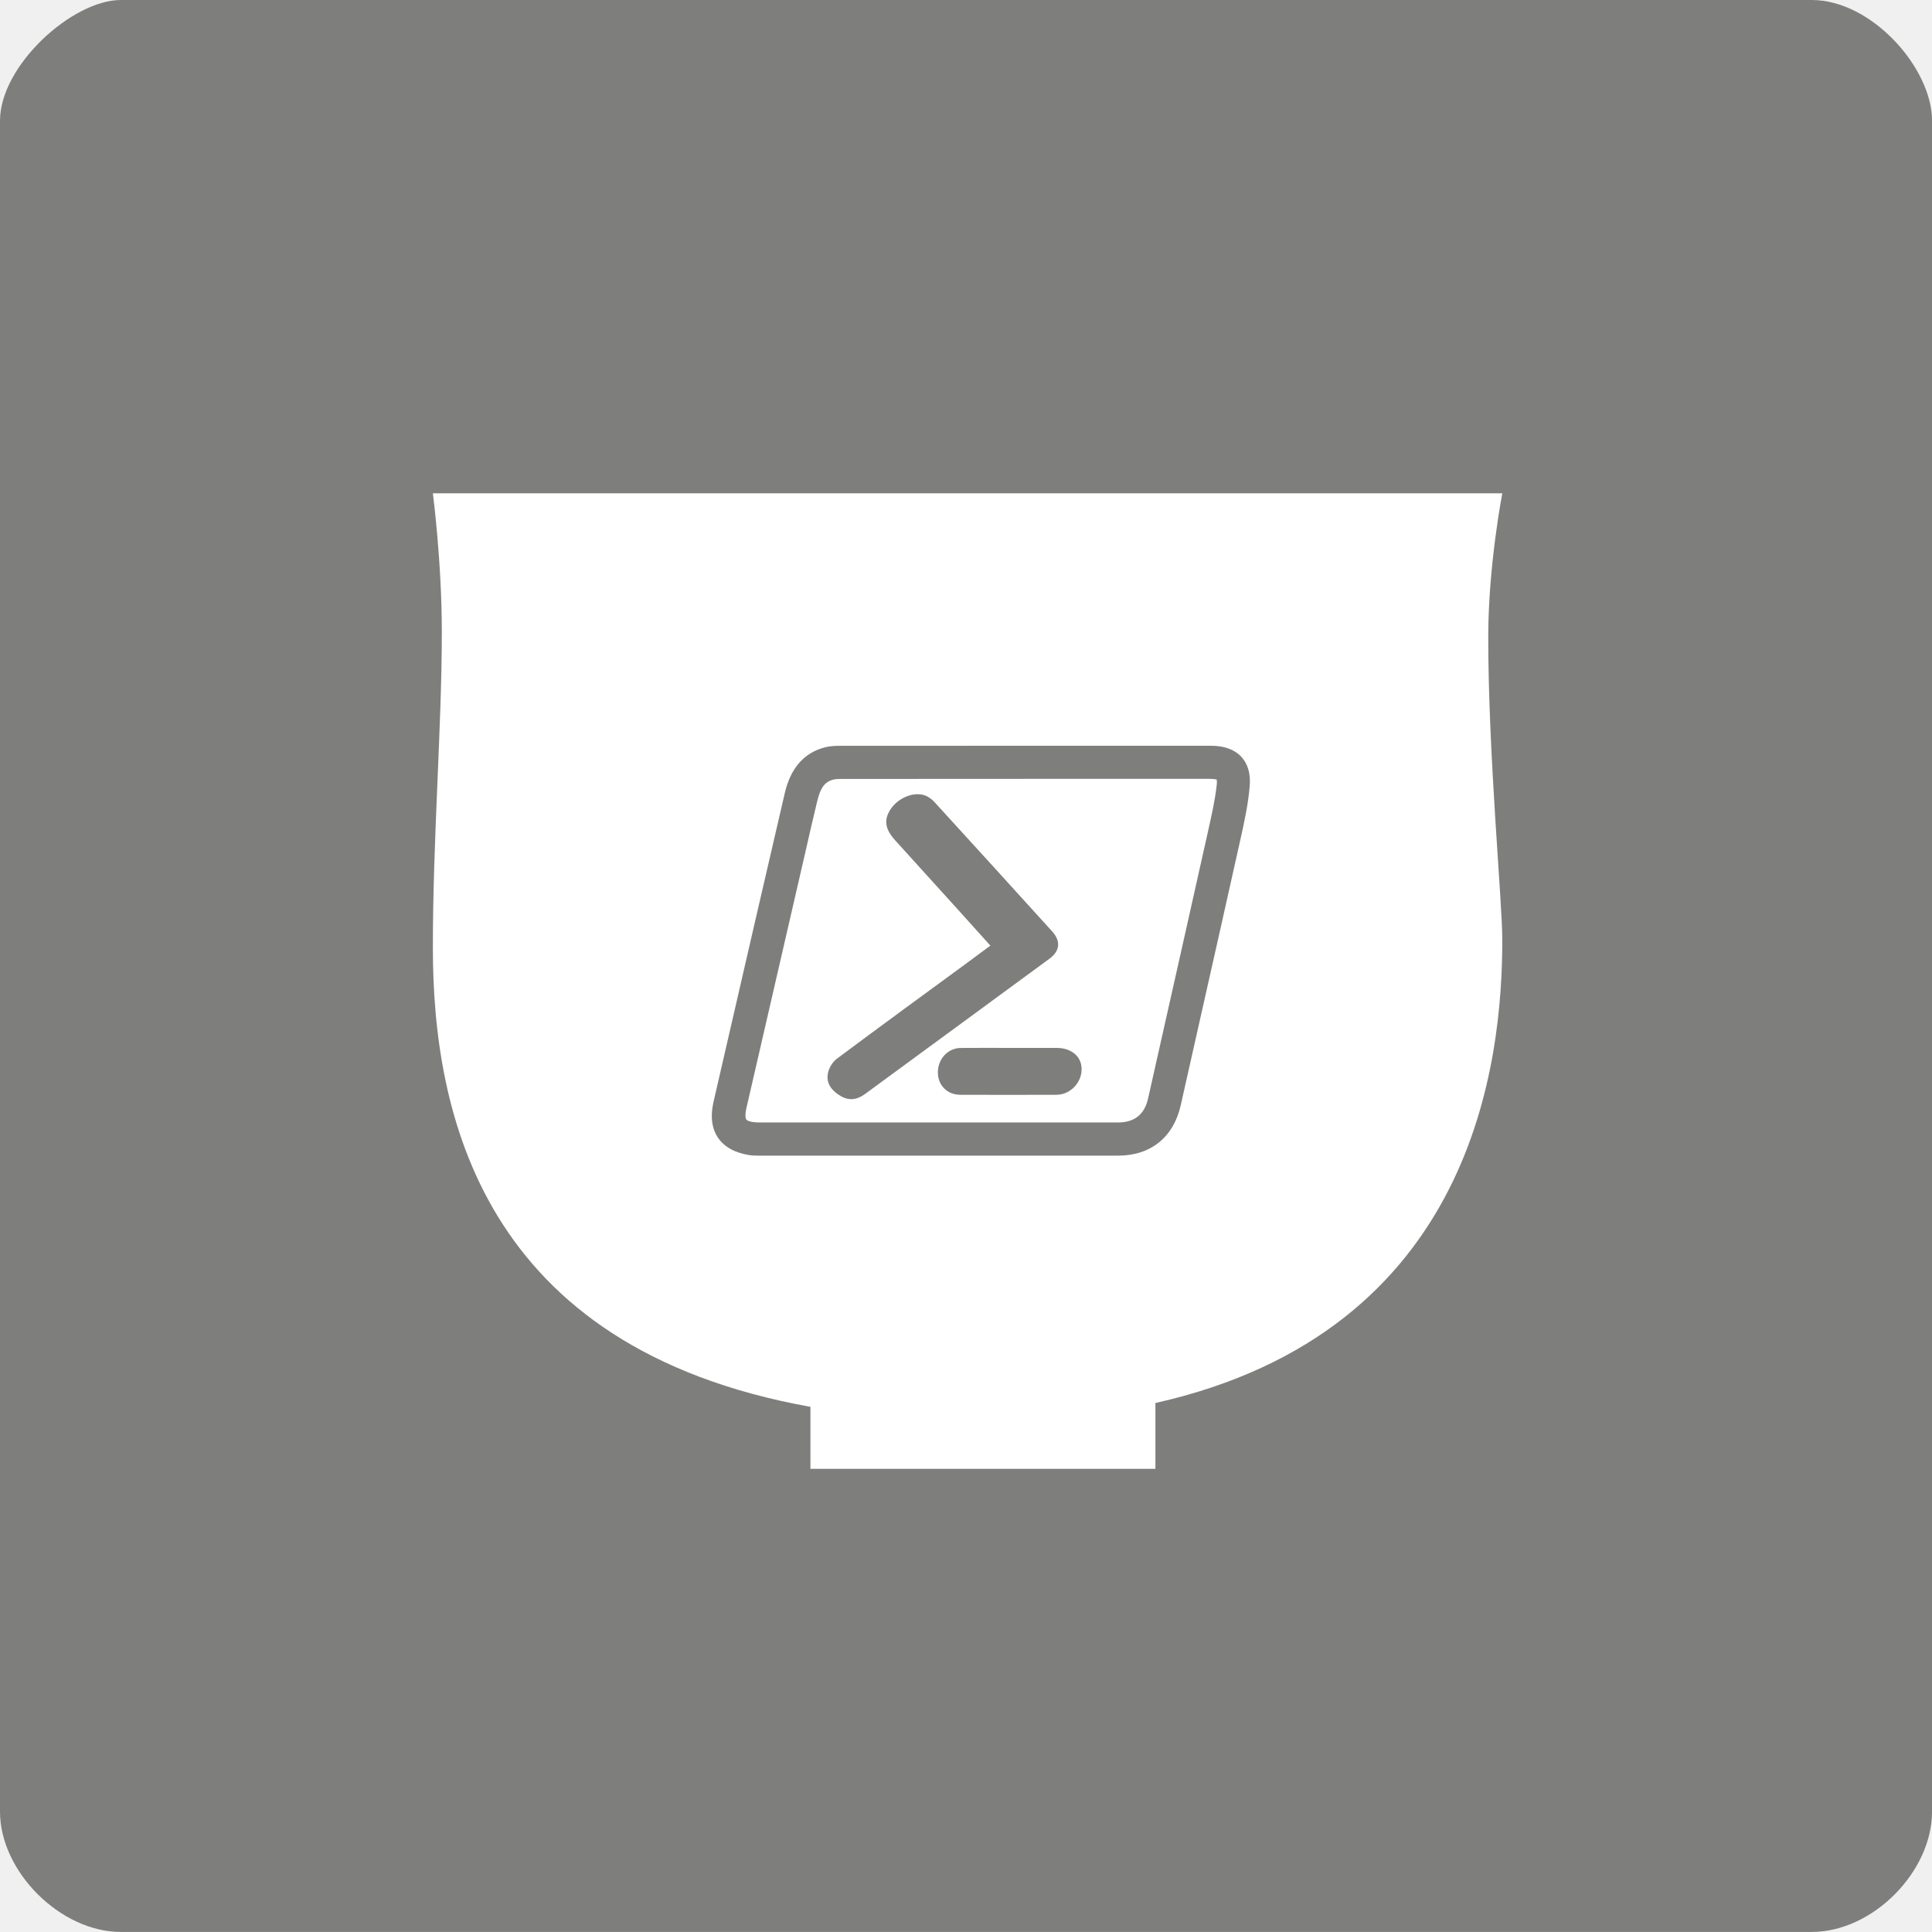
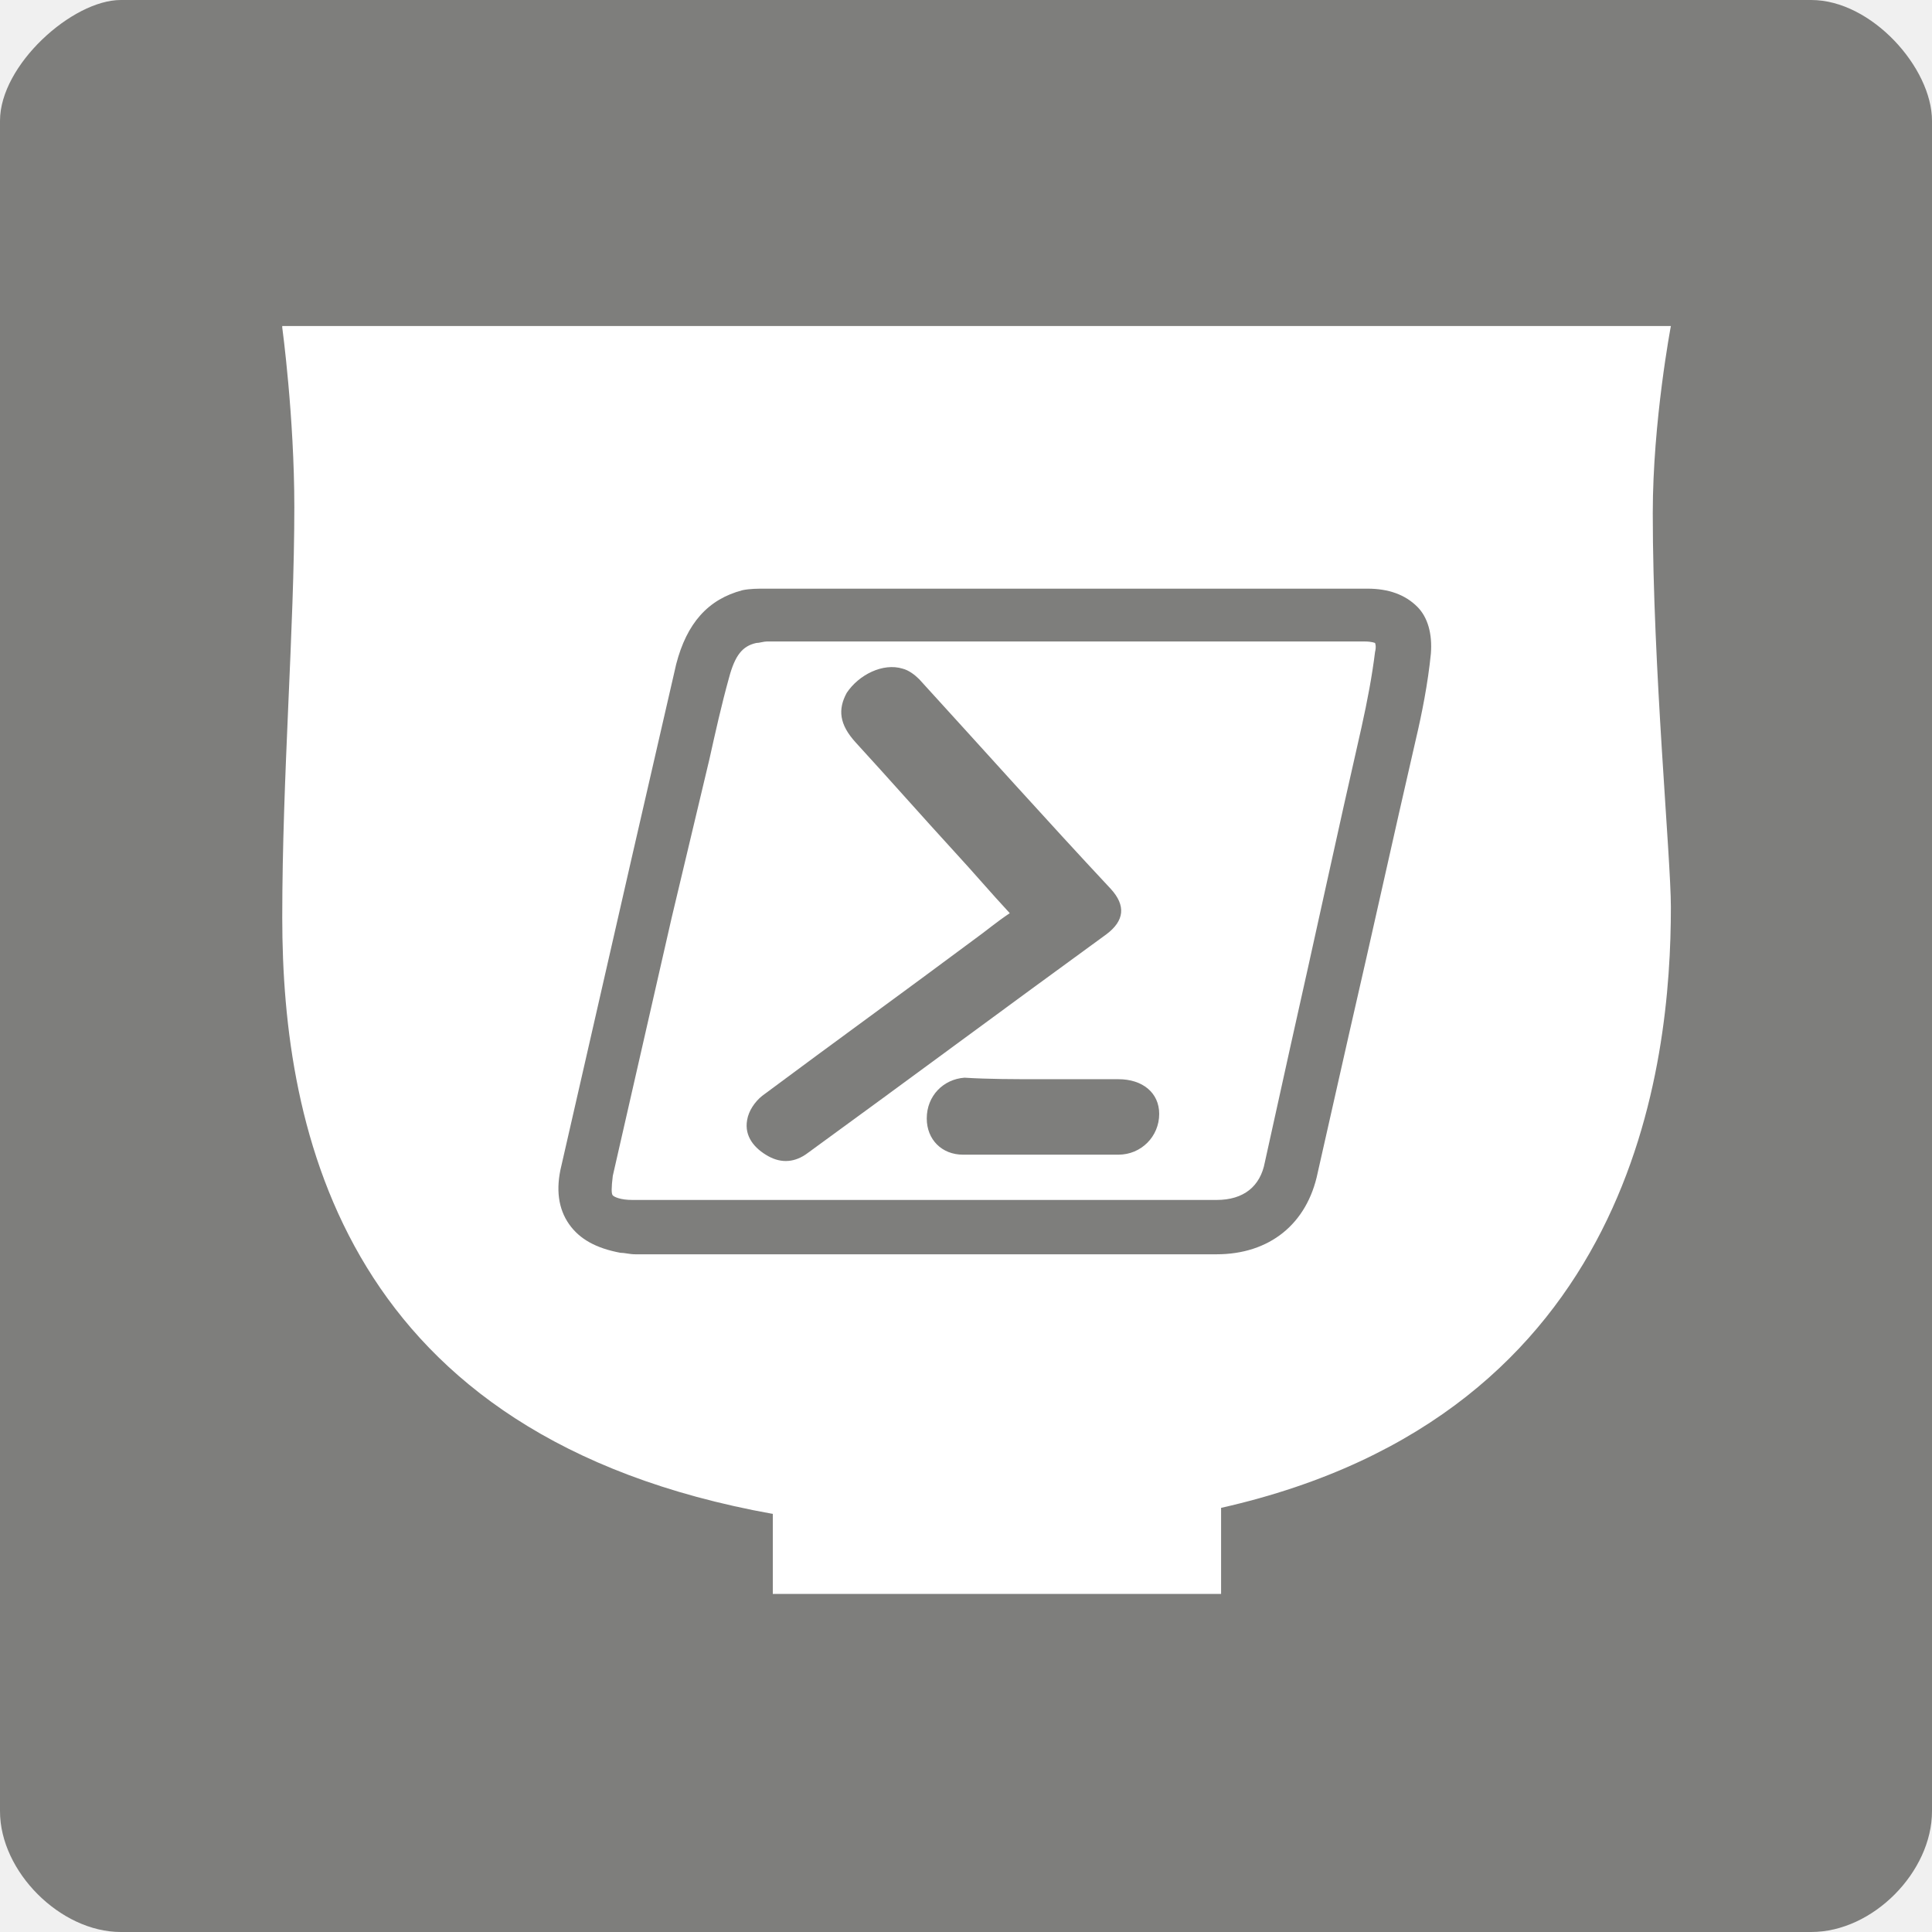
<svg xmlns="http://www.w3.org/2000/svg" version="1.1" x="0px" y="0px" viewBox="0 0 128 128" style="enable-background:new 0 0 128 128;" xml:space="preserve">
-   <g id="Single_Charcoal_16x16">
- </g>
-   <g id="Single_Charcoal_32x32">
- </g>
-   <g id="Single_Charcoal_64x64">
- </g>
-   <g id="Single_Charcoal_128x128">
-     <path style="fill:#7E7E7C;" d="M120.034,127.996H8.002c-4.001,0-8.002-4.001-8.002-7.97V8.002C0,4.334,4.801,0,8.002,0h112.031   c3.969,0,7.97,4.504,7.97,8.002v112.024C128.004,123.995,124.085,127.996,120.034,127.996z" />
-     <g>
-       <path style="fill:#FFFFFF;" d="M50.226,74.366h23.851c1.081,0,1.748-0.53,1.983-1.574l1.066-4.742    c0.973-4.327,1.946-8.654,2.911-12.981c0.244-1.094,0.468-2.092,0.574-3.067c0.027-0.243,0-0.338-0.007-0.359    c-0.003,0.01-0.112-0.042-0.449-0.042H67.927l-12.23,0.006c-0.13,0-0.295,0.004-0.433,0.032c-0.592,0.126-0.895,0.511-1.116,1.42    c-0.269,1.104-0.521,2.212-0.773,3.321l-1.487,6.457c-0.812,3.52-1.625,7.042-2.433,10.563c-0.102,0.447-0.072,0.691-0.01,0.772    C49.509,74.256,49.748,74.351,50.226,74.366z M71.66,70.845c-0.007,0.906-0.763,1.684-1.665,1.687    c-2.124,0.007-4.248,0.007-6.373,0c-0.865-0.003-1.476-0.62-1.485-1.466c-0.009-0.896,0.653-1.626,1.512-1.636    c1.086-0.012,2.173-0.003,3.259-0.003c1.038,0,2.076-0.004,3.113,0.001C71.003,69.432,71.667,70.012,71.66,70.845z M55.444,70.144    c2.888-2.158,5.802-4.279,8.709-6.412c0.468-0.343,0.934-0.691,1.462-1.082c-0.779-0.866-1.493-1.663-2.212-2.456    c-1.363-1.506-2.728-3.008-4.09-4.514c-0.668-0.739-0.765-1.325-0.345-2.011c0.465-0.759,1.477-1.224,2.255-0.988    c0.249,0.076,0.499,0.251,0.677,0.445c2.609,2.853,5.208,5.715,7.806,8.579c0.591,0.652,0.526,1.298-0.188,1.822    c-4.071,2.988-8.147,5.97-12.217,8.96c-0.511,0.375-1.032,0.455-1.587,0.137c-0.575-0.33-0.991-0.811-0.867-1.496    C54.91,70.771,55.154,70.36,55.444,70.144z" />
-       <path style="fill:#FFFFFF;" d="M53.693,93.207v4.106h22.856v-4.36C97.715,88.2,99.531,70.271,99.531,62.268    c0-2.534-0.931-12.231-0.931-20.062c0-4.724,0.931-9.523,0.931-9.523H28.679c0,0,0.593,4.547,0.593,9.185    c0,6.227-0.593,13.704-0.593,20.909C28.679,73.688,31.849,89.28,53.693,93.207z M47.275,72.991l0.995-4.321    c1.237-5.378,2.475-10.755,3.725-16.128c0.387-1.667,1.291-2.688,2.688-3.037c0.329-0.081,0.662-0.092,0.944-0.092    c3.41-0.006,6.819-0.004,10.234-0.004h14.375c0.881,0,1.556,0.247,2.006,0.734c0.432,0.468,0.619,1.111,0.556,1.914    c-0.096,1.205-0.364,2.417-0.602,3.487c-0.887,3.989-1.785,7.976-2.683,11.962l-1.286,5.717c-0.477,2.123-1.99,3.342-4.153,3.342    H50.439c-0.052,0-0.101,0-0.148,0c-0.259,0-0.454-0.006-0.643-0.035c-0.966-0.154-1.665-0.542-2.079-1.154    C47.152,74.757,47.053,73.954,47.275,72.991z" />
-     </g>
-   </g>
-   <g id="Single_Charcoal_256x256">
- </g>
+   <style type="text/css">
+ 	.st0{fill:#96BC4F;}
+ 	.st1{fill:#FFFFFF;}
+ 	.st2{fill:#66B28E;}
+ 	.st3{fill:#7E7E7C;}
+ </style>
  <g id="Single_Olive_16x16">
</g>
  <g id="Single_Olive_32x32">
</g>
  <g id="Single_Olive_64x64">
</g>
-   <g id="Single_Olive_128x128">
- </g>
  <g id="Single_Olive_256x256">
</g>
  <g id="Single_Teal_256x256">
+ </g>
+   <g id="Single_Charcoal_256x256">
</g>
  <g id="Single_Teal_16x16">
</g>
  <g id="Single_Teal_32x32">
</g>
  <g id="Single_Teal_64x64">
</g>
-   <g id="Single_Teal_16x16_1_">
+   <g id="Single_Charcoal_32x32">
</g>
+   <g id="Single_Charcoal_16x16">
+ </g>
+   <g id="Single_Charcoal_64x64">
+ </g>
+   <g id="Single_Charcoal_128x128">
+     <path class="st3" d="M120,128H8c-4,0-8-4-8-8V8c0-3.7,4.8-8,8-8h112c4,0,8,4.5,8,8v112C128,124,124.1,128,120,128z" />
+     <path class="st1" d="M18.7,21.7c0,0,0.8,5.9,0.8,11.9c0,8.1-0.8,17.8-0.8,27.2c0,14.2,4.1,34.4,32.5,39.5v5.3h29.7v-5.7   c27.5-6.2,29.8-29.5,29.8-39.8c0-3.3-1.2-15.9-1.2-26.1c0-6.1,1.2-12.4,1.2-12.4H18.7z" />
+     <g>
+       <g>
+         <path class="st3" d="M93.9,40.2C93.1,39.4,92,39,90.6,39H67.3c-5.5,0-11.1,0-16.6,0c-0.5,0-1,0-1.5,0.1c-2.3,0.6-3.7,2.2-4.4,4.9     c-2,8.7-4,17.4-6,26.2l-1.6,7c-0.4,1.6-0.2,2.9,0.5,3.9c0.7,1,1.8,1.6,3.4,1.9c0.3,0,0.6,0.1,1,0.1c0.1,0,0.2,0,0.2,0h38.3     c3.5,0,6-2,6.7-5.4l2.1-9.3c1.5-6.5,2.9-12.9,4.4-19.4c0.4-1.7,0.8-3.7,1-5.7C94.9,42,94.6,40.9,93.9,40.2z M80.6,79.5H41.9     c-0.8,0-1.2-0.2-1.3-0.3c-0.1-0.1-0.1-0.5,0-1.3c1.3-5.7,2.6-11.4,3.9-17.1L47,50.3c0.4-1.8,0.8-3.6,1.3-5.4     c0.4-1.5,0.9-2.1,1.8-2.3c0.2,0,0.5-0.1,0.7-0.1l19.8,0h19.8c0.5,0,0.7,0.1,0.7,0.1c0,0,0.1,0.2,0,0.6c-0.2,1.6-0.5,3.2-0.9,5     c-1.6,7-3.1,14-4.7,21.1l-1.7,7.7C83.5,78.6,82.4,79.5,80.6,79.5z" />
+         <path class="st3" d="M66.9,60.5c-1.3-1.4-2.4-2.7-3.6-4c-2.2-2.4-4.4-4.9-6.6-7.3c-1.1-1.2-1.2-2.2-0.6-3.3     c0.8-1.2,2.4-2,3.7-1.6c0.4,0.1,0.8,0.4,1.1,0.7c4.2,4.6,8.4,9.3,12.7,13.9c1,1.1,0.9,2.1-0.3,3c-6.6,4.8-13.2,9.7-19.8,14.5     c-0.8,0.6-1.7,0.7-2.6,0.2c-0.9-0.5-1.6-1.3-1.4-2.4c0.1-0.6,0.5-1.2,1-1.6c4.7-3.5,9.4-6.9,14.1-10.4     C65.3,61.7,66,61.1,66.9,60.5z" />
+         <path class="st3" d="M69,71.5c1.7,0,3.4,0,5.1,0c1.6,0,2.7,0.9,2.7,2.3c0,1.5-1.2,2.7-2.7,2.7c-3.4,0-6.9,0-10.3,0     c-1.4,0-2.4-1-2.4-2.4c0-1.5,1.1-2.6,2.5-2.7C65.5,71.5,67.2,71.5,69,71.5z" />
+       </g>
+     </g>
+   </g>
  <g id="Full_Olive_16x16">
</g>
  <g id="Full_Olive_32x32">
</g>
  <g id="Full_Olive_64x64">
</g>
-   <g id="Full_Olive_128x128">
+   <g id="Full_Olive_256x256">
</g>
-   <g id="Full_Olive_256x256">
+   <g id="Full_Teal_256x256">
</g>
  <g id="Full_Teal_16x16">
</g>
  <g id="Full_Teal_32x32">
</g>
  <g id="Full_Teal_64x64">
</g>
-   <g id="Full_Teal_128x128">
- </g>
-   <g id="Full_Teal_256x256">
- </g>
</svg>
